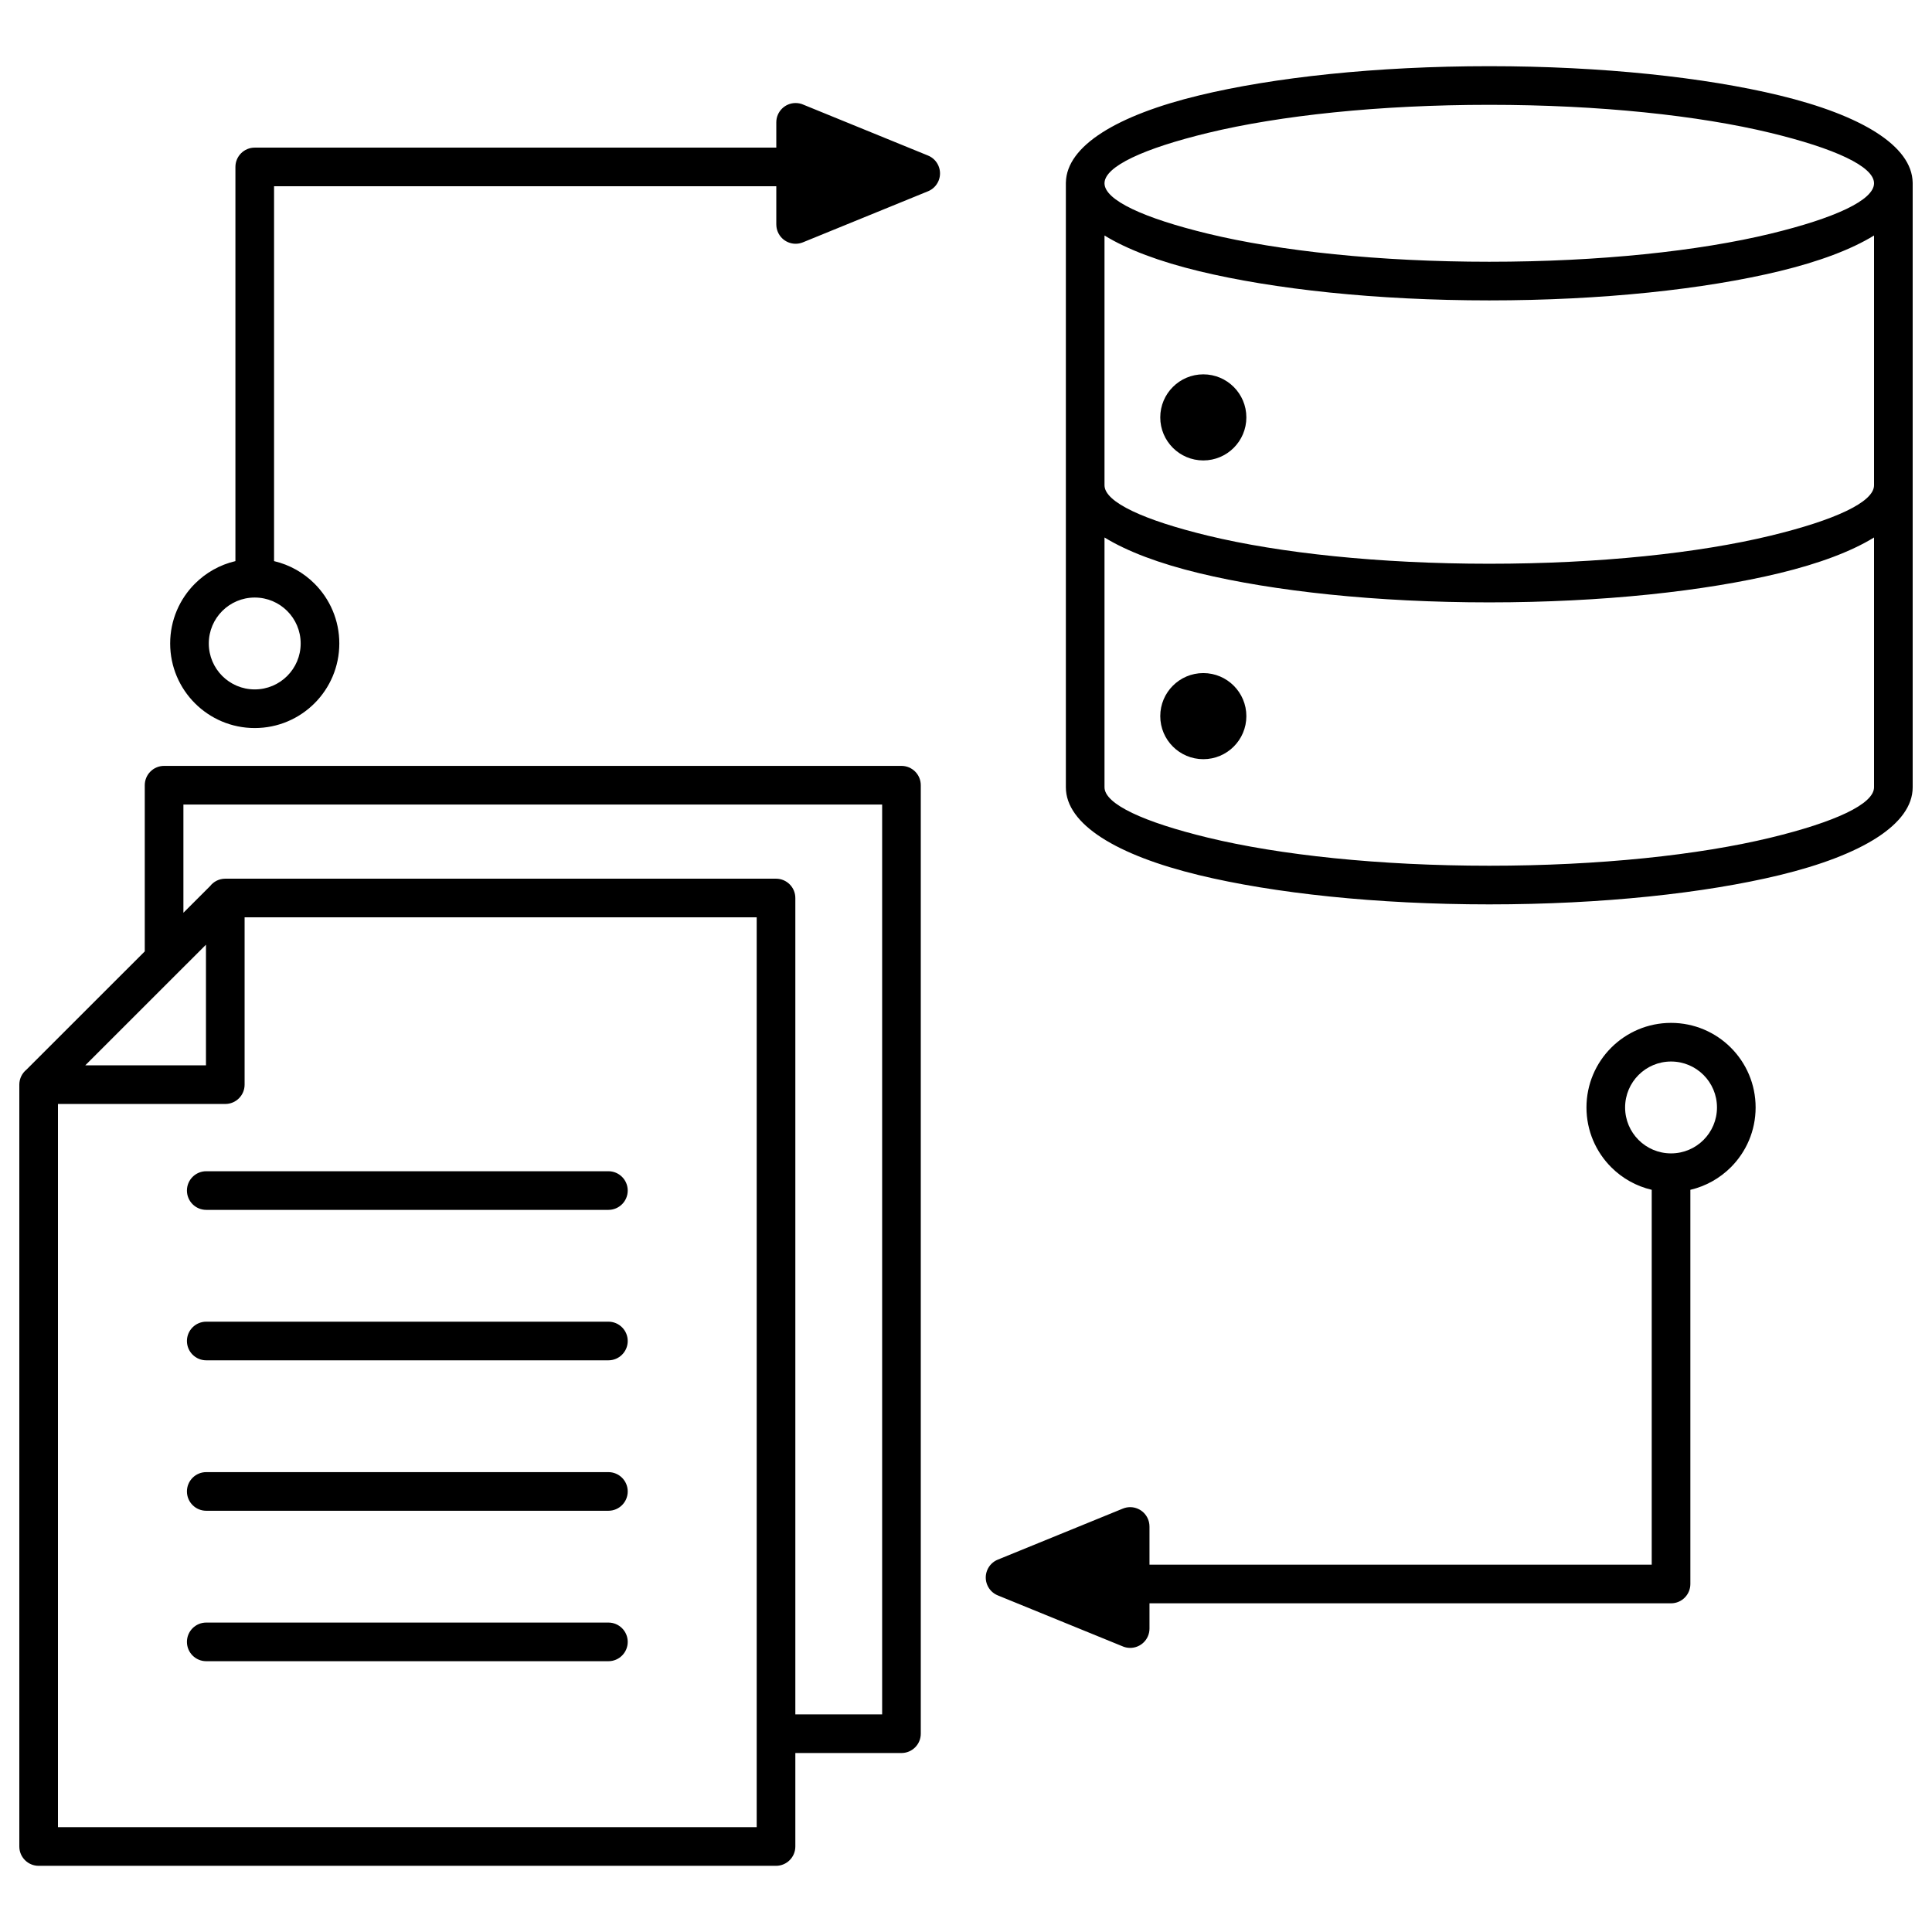
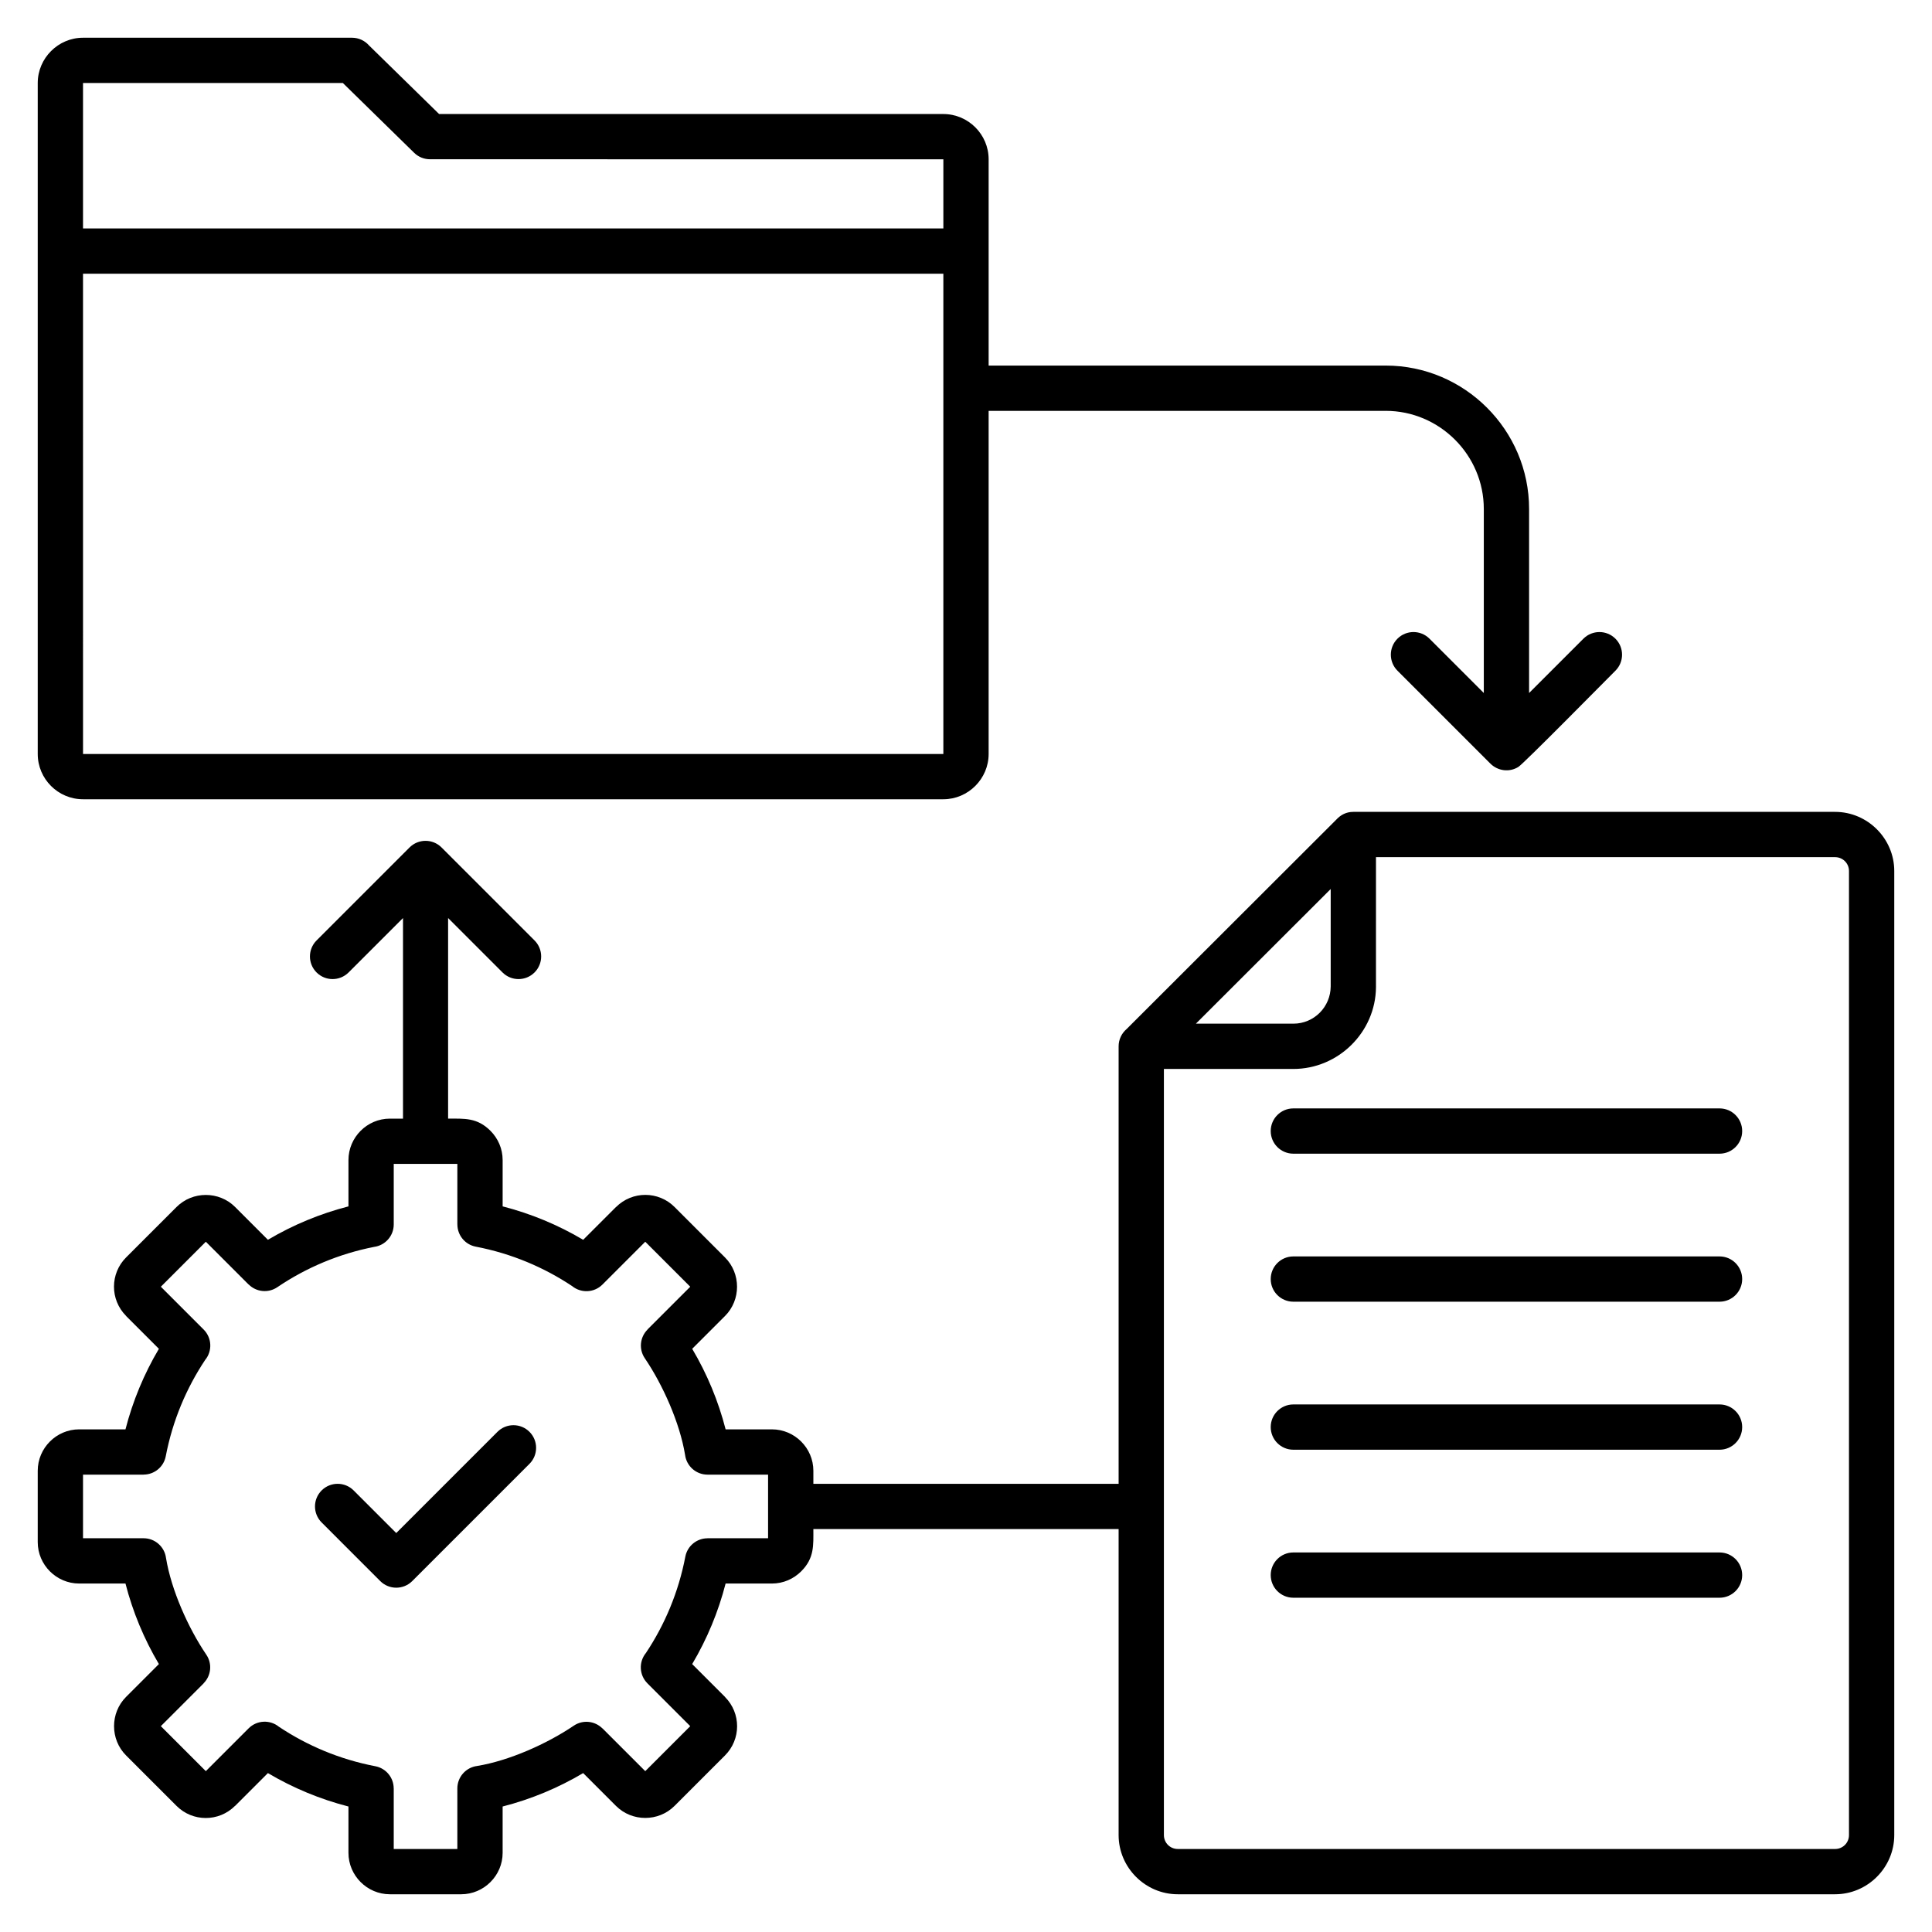
- <svg xmlns="http://www.w3.org/2000/svg" id="Layer_1" enable-background="new 0 0 500 500" viewBox="0 0 500 500">
-   <path clip-rule="evenodd" d="m258.233 403.632 16.189-6.608 16.189-6.607c2.556-1.035 5.469.198 6.504 2.754.249.615.367 1.25.366 1.875h.005v9.889h129.979v-97.012c-4.036-.943-7.643-3.004-10.477-5.837-3.961-3.961-6.411-9.434-6.411-15.477s2.45-11.516 6.411-15.477 9.433-6.411 15.477-6.411c6.043 0 11.516 2.451 15.477 6.411 3.961 3.961 6.411 9.434 6.411 15.477 0 6.044-2.451 11.516-6.411 15.477-2.834 2.833-6.441 4.894-10.477 5.837v102.012c0 2.761-2.239 5-5 5h-134.979v6.539c0 2.761-2.239 5-5 5-.759 0-1.478-.169-2.122-.472l-15.942-6.506-16.189-6.607c-2.556-1.035-3.789-3.948-2.754-6.504.529-1.304 1.546-2.263 2.754-2.753zm174.202-105.135h.03.03c3.271-.008 6.232-1.337 8.377-3.481 2.151-2.151 3.482-5.124 3.482-8.407s-1.331-6.256-3.482-8.407-5.124-3.482-8.407-3.482-6.256 1.331-8.407 3.482-3.482 5.124-3.482 8.407 1.331 6.256 3.482 8.407c2.144 2.144 5.105 3.473 8.377 3.481zm-47.013-281.369c29.23 0 55.796 2.892 75.12 7.569 21.144 5.117 34.276 13.03 34.454 22.543.003.065.004.13.004.196v78.154.001 78.154c0 9.6-13.168 17.587-34.458 22.739-19.324 4.676-45.89 7.568-75.12 7.568-29.229 0-55.796-2.893-75.119-7.568-21.29-5.152-34.458-13.139-34.458-22.739v-78.154-.001-78.155c0-.066.002-.131.004-.196.178-9.513 13.309-17.426 34.454-22.543 19.323-4.676 45.89-7.568 75.119-7.568zm99.578 43.818c-5.917 3.637-14.254 6.758-24.458 9.228-19.324 4.676-45.89 7.568-75.12 7.568-29.229 0-55.796-2.893-75.119-7.568-10.204-2.469-18.541-5.59-24.458-9.228v64.643.001c0 4.376 10.242 9.044 26.802 13.051 18.526 4.483 44.249 7.256 72.776 7.256s54.25-2.773 72.776-7.256c16.559-4.007 26.802-8.675 26.802-13.051v-.001-64.643zm-26.802-26.562c-18.526-4.483-44.249-7.256-72.776-7.256s-54.25 2.773-72.776 7.256c-16.559 4.007-26.802 8.675-26.802 13.051s10.242 9.044 26.802 13.051c18.526 4.483 44.249 7.256 72.776 7.256s54.25-2.773 72.776-7.256c16.56-4.007 26.802-8.675 26.802-13.051s-10.242-9.044-26.802-13.051zm-387.272 110.832c4.036.943 7.643 3.004 10.477 5.837 3.961 3.961 6.411 9.434 6.411 15.477 0 6.044-2.451 11.516-6.411 15.477-3.961 3.961-9.433 6.411-15.477 6.411-6.043 0-11.516-2.45-15.477-6.411s-6.411-9.433-6.411-15.477c0-6.043 2.45-11.516 6.411-15.477 2.834-2.834 6.441-4.894 10.477-5.837v-102.013c0-2.761 2.239-5 5-5h134.979v-6.539c0-2.761 2.239-5 5-5 .759 0 1.478.169 2.122.472l15.942 6.506 16.189 6.607c2.556 1.035 3.789 3.948 2.754 6.504-.528 1.304-1.546 2.263-2.754 2.753l-16.189 6.607-16.189 6.607c-2.556 1.035-5.469-.198-6.504-2.754-.249-.615-.367-1.25-.366-1.875h-.005v-9.889h-129.979zm3.406 12.907c-2.151-2.151-5.123-3.481-8.407-3.481-3.283 0-6.256 1.331-8.407 3.481-2.151 2.151-3.481 5.124-3.481 8.407s1.331 6.256 3.481 8.407c2.151 2.151 5.124 3.482 8.407 3.482s6.256-1.331 8.407-3.482 3.482-5.123 3.482-8.407-1.331-6.256-3.482-8.407zm237.083-61.244c-3.076 0-5.861 1.247-7.877 3.263s-3.264 4.802-3.264 7.877c0 3.076 1.248 5.861 3.264 7.877s4.802 3.263 7.877 3.263c3.076 0 5.861-1.247 7.877-3.263s3.264-4.802 3.264-7.877c0-3.076-1.248-5.861-3.264-7.877s-4.802-3.263-7.877-3.263zm-258.037 333.04c-2.761 0-5-2.239-5-5s2.239-5 5-5h104.077c2.761 0 5 2.239 5 5s-2.239 5-5 5zm0-77.87c-2.761 0-5-2.239-5-5s2.239-5 5-5h104.077c2.761 0 5 2.239 5 5s-2.239 5-5 5zm.975-122.71c.915-1.177 2.344-1.935 3.951-1.935l.035.001v-.001h142.494c2.761 0 5 2.239 5 5v211.276h22.465v-235.468h-180.832v28.011zm8.95 8.065v43.303c0 2.761-2.239 5-5 5h-43.303v187.166h180.832v-24.193-211.276zm-58.302 43.216-.001.029v.057.013 197.153c0 2.761 2.239 5 5 5h190.833c2.761 0 5-2.239 5-5v-24.192h27.465c2.761 0 5-2.239 5-5v-245.468c0-2.761-2.239-5-5-5h-190.833c-2.761 0-5 2.239-5 5v43.006l-30.64 30.625c-1.093.9-1.798 2.256-1.824 3.777zm17.067-4.914 23.657-23.646c.19-.163.367-.34.531-.53l7.048-7.044v31.22zm31.31 37.408c-2.761 0-5-2.239-5-5s2.239-5 5-5h104.077c2.761 0 5 2.239 5 5s-2.239 5-5 5zm0 77.87c-2.761 0-5-2.239-5-5s2.239-5 5-5h104.077c2.761 0 5 2.239 5 5s-2.239 5-5 5zm258.037-216.79c-3.076 0-5.861 1.248-7.877 3.264s-3.264 4.802-3.264 7.877c0 3.076 1.248 5.861 3.264 7.877s4.802 3.264 7.877 3.264c3.076 0 5.861-1.247 7.877-3.264 2.016-2.016 3.264-4.802 3.264-7.877 0-3.076-1.248-5.861-3.264-7.877-2.016-2.017-4.802-3.264-7.877-3.264zm-25.57-35.094v64.643c0 4.376 10.242 9.044 26.802 13.051 18.526 4.483 44.249 7.256 72.776 7.256s54.25-2.773 72.776-7.256c16.559-4.006 26.801-8.674 26.801-13.05v-64.644c-5.917 3.637-14.254 6.758-24.458 9.228-19.324 4.676-45.89 7.568-75.12 7.568-29.229 0-55.796-2.893-75.119-7.568-10.204-2.469-18.541-5.591-24.458-9.228z" fill-rule="evenodd" />
+ <svg xmlns="http://www.w3.org/2000/svg" id="Layer_1" viewBox="0 0 512 512" data-name="Layer 1">
+   <path d="m486.322 227.156h-121.673l-.002 34.51c-.114 11.847-9.953 21.618-21.894 21.618h-34.307v203.034c0 2.026 1.619 3.682 3.675 3.682h174.201c2.059 0 3.677-1.655 3.677-3.682v-255.494c0-2.051-1.654-3.668-3.677-3.668zm-354.49 152.293c2.343-2.342 6.142-2.342 8.484 0s2.343 6.142 0 8.484l-31.065 31.066c-2.343 2.343-6.142 2.343-8.484 0l-15.533-15.533c-2.343-2.343-2.343-6.142 0-8.484s6.142-2.343 8.484 0l11.291 11.291 26.823-26.823zm-32.701-49.007c-9.242 1.82-17.93 5.456-25.643 10.682-2.412 1.634-5.591 1.268-7.576-.721l-.017.017-11.347-11.347-11.922 11.922 11.347 11.347c2.198 2.198 2.334 5.677.408 8.034-2.498 3.747-4.647 7.762-6.402 11.997-1.779 4.292-3.146 8.825-4.052 13.545-.549 2.871-3.063 4.868-5.883 4.865v.01h-16.044v16.858h16.044c3.048 0 5.565 2.273 5.949 5.216 1.392 8.504 5.885 18.563 10.682 25.643 1.635 2.412 1.269 5.591-.721 7.576l.017.017-11.347 11.347 11.922 11.922 11.347-11.347c2.198-2.198 5.677-2.334 8.033-.408 3.748 2.498 7.764 4.648 12 6.403 4.292 1.778 8.823 3.145 13.543 4.051 2.871.549 4.868 3.063 4.865 5.883h.01v16.044h16.858v-16.044c0-3.048 2.272-5.565 5.216-5.949 8.505-1.392 18.563-5.884 25.642-10.683 2.412-1.635 5.591-1.268 7.576.721l.017-.017 11.347 11.347 11.922-11.922-11.347-11.347c-2.198-2.198-2.333-5.677-.408-8.033 2.498-3.748 4.648-7.764 6.403-12.001 1.778-4.292 3.145-8.823 4.051-13.542.549-2.871 3.063-4.868 5.883-4.865v-.01h16.044v-16.858h-16.044c-3.048 0-5.565-2.273-5.949-5.216-1.391-8.505-5.885-18.563-10.683-25.643-1.634-2.412-1.269-5.591.721-7.576l-.017-.017 11.347-11.347-11.922-11.922-11.347 11.347c-2.198 2.198-5.677 2.333-8.033.408-3.748-2.498-7.764-4.648-12.001-6.403-4.292-1.778-8.823-3.145-13.542-4.051-2.871-.549-4.868-3.063-4.865-5.883h-.01v-16.044h-16.858v16.044c0 3.048-2.273 5.565-5.216 5.949zm-17.752-7.077c3.548-1.47 7.211-2.697 10.967-3.662v-12.285c0-6.002 4.934-10.97 10.972-10.97h3.481v-53.158s-14.42 14.42-14.42 14.42c-2.343 2.342-6.142 2.342-8.484 0s-2.343-6.142 0-8.484l24.638-24.638c2.343-2.343 6.142-2.343 8.484 0l24.639 24.638c2.342 2.343 2.342 6.141 0 8.484-2.343 2.342-6.142 2.342-8.484 0l-14.42-14.42v53.158c4.311 0 7.692-.303 11.213 3.216 2 1.999 3.24 4.745 3.24 7.754v12.285c7.509 1.928 14.698 4.917 21.345 8.857l8.697-8.697.012.012c4.337-4.325 11.26-4.253 15.502-.011l13.375 13.375c4.249 4.249 4.25 11.265.001 15.514l-8.697 8.696c3.942 6.649 6.927 13.833 8.856 21.345h12.284c6.001 0 10.97 4.933 10.97 10.972v3.457h80.896v-115.94c0-1.821.812-3.453 2.093-4.553l55.56-55.487c1.228-1.334 2.704-2.088 4.549-2.088h127.673c8.618 0 15.678 7.085 15.678 15.668v255.494c0 8.623-7.088 15.682-15.678 15.682h-174.201c-8.587 0-15.675-7.061-15.675-15.682v-81.093h-80.896c0 4.301.297 7.674-3.217 11.189-1.999 2-4.744 3.24-7.754 3.24h-12.284c-1.928 7.509-4.917 14.698-8.857 21.345l8.697 8.697-.012.012c4.325 4.337 4.253 11.26.011 15.502l-13.375 13.375c-4.249 4.249-11.264 4.251-15.514.001l-8.696-8.697c-6.649 3.942-13.833 6.927-21.345 8.856v12.285c0 6.001-4.933 10.97-10.972 10.97h-18.915c-6.037 0-10.972-4.968-10.972-10.97v-12.285c-7.509-1.928-14.698-4.917-21.345-8.857l-8.697 8.697-.012-.012c-4.337 4.325-11.26 4.253-15.502.011l-13.375-13.375c-4.249-4.249-4.251-11.265-.001-15.514l8.697-8.697c-3.941-6.647-6.928-13.835-8.856-21.345h-12.284c-6.002 0-10.97-4.933-10.97-10.972v-18.915c0-6.037 4.968-10.972 10.97-10.972h12.284c1.928-7.51 4.916-14.697 8.857-21.345l-8.697-8.697.012-.012c-4.325-4.337-4.253-11.26-.011-15.502l13.375-13.375c4.249-4.249 11.265-4.251 15.514-.001l8.697 8.697c3.322-1.969 6.789-3.708 10.378-5.195zm168.62-293.145c6.6 0 12.001 5.404 12.001 12v54.66h105.225c20.911 0 38 17.089 38 38v48.774l14.396-14.396c2.342-2.342 6.141-2.342 8.484 0 2.343 2.343 2.343 6.142 0 8.484-3.062 3.062-24.278 24.584-25.704 25.487-2.375 1.505-5.481 1.113-7.471-.902l-24.586-24.586c-2.343-2.343-2.343-6.141 0-8.484 2.343-2.342 6.142-2.342 8.484 0l14.396 14.396v-48.774c0-14.288-11.712-26-26-26h-105.225v90.932c0 6.565-5.401 12-12.001 12h-227.998c-6.611 0-12-5.388-12-12v-177.811c0-6.584 5.417-12 12-12h71.286c1.796 0 3.407.789 4.506 2.039l18.574 18.181zm.001 12.001-136.057-.018c-1.515 0-3.03-.571-4.195-1.717l-18.885-18.486h-68.863v38.536h228zm-.001 157.591v-127.276s-227.999 0-227.999 0c0 18.668-.003 127.279.004 127.272l-.003.004zm92.755 105.926c-3.314 0-6-2.686-6-6s2.686-6 6-6h112.94c3.314 0 6 2.686 6 6s-2.686 6-6 6zm0 117.679c-3.314 0-6-2.686-6-6s2.686-6 6-6h112.94c3.314 0 6 2.686 6 6s-2.686 6-6 6zm0-39.226c-3.314 0-6-2.686-6-6s2.686-6 6-6h112.94c3.314 0 6 2.686 6 6s-2.686 6-6 6zm0-39.226c-3.314 0-6-2.686-6-6s2.686-6 6-6h112.94c3.314 0 6 2.686 6 6s-2.686 6-6 6zm9.895-109.361v25.781c-.019 5.442-4.396 9.899-9.895 9.899h-25.833l35.728-35.681z" fill-rule="evenodd" />
</svg>
